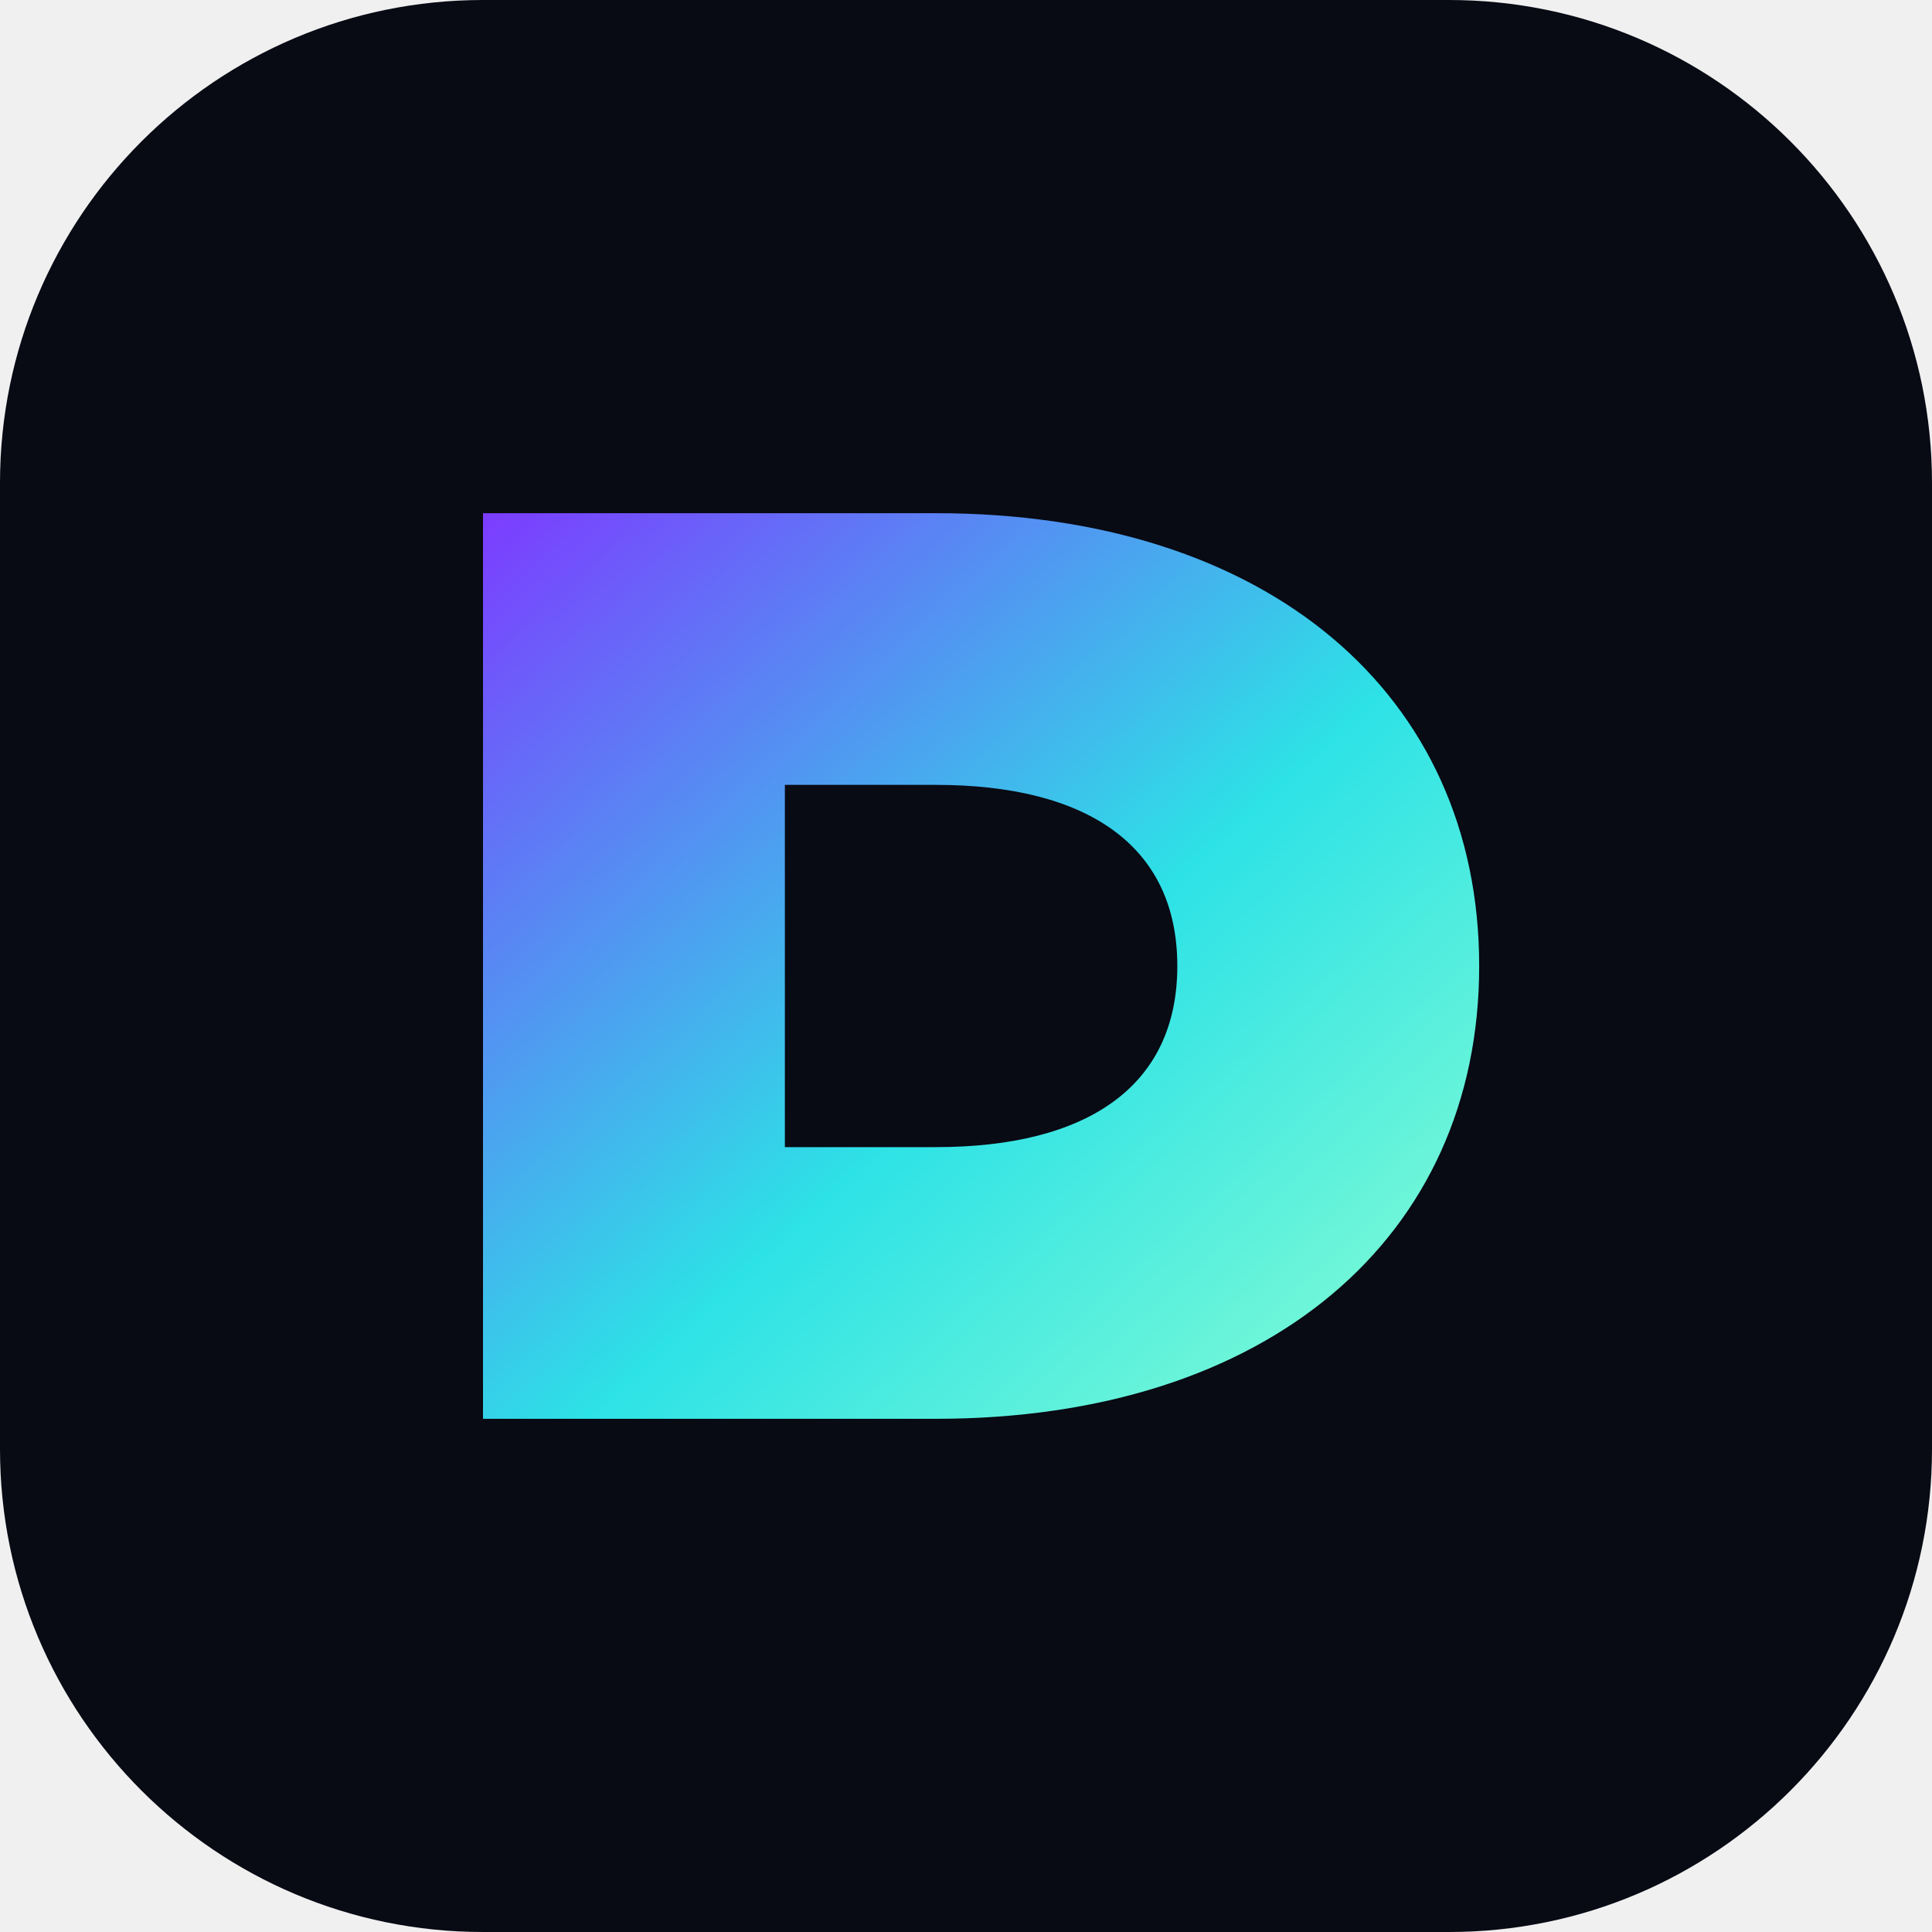
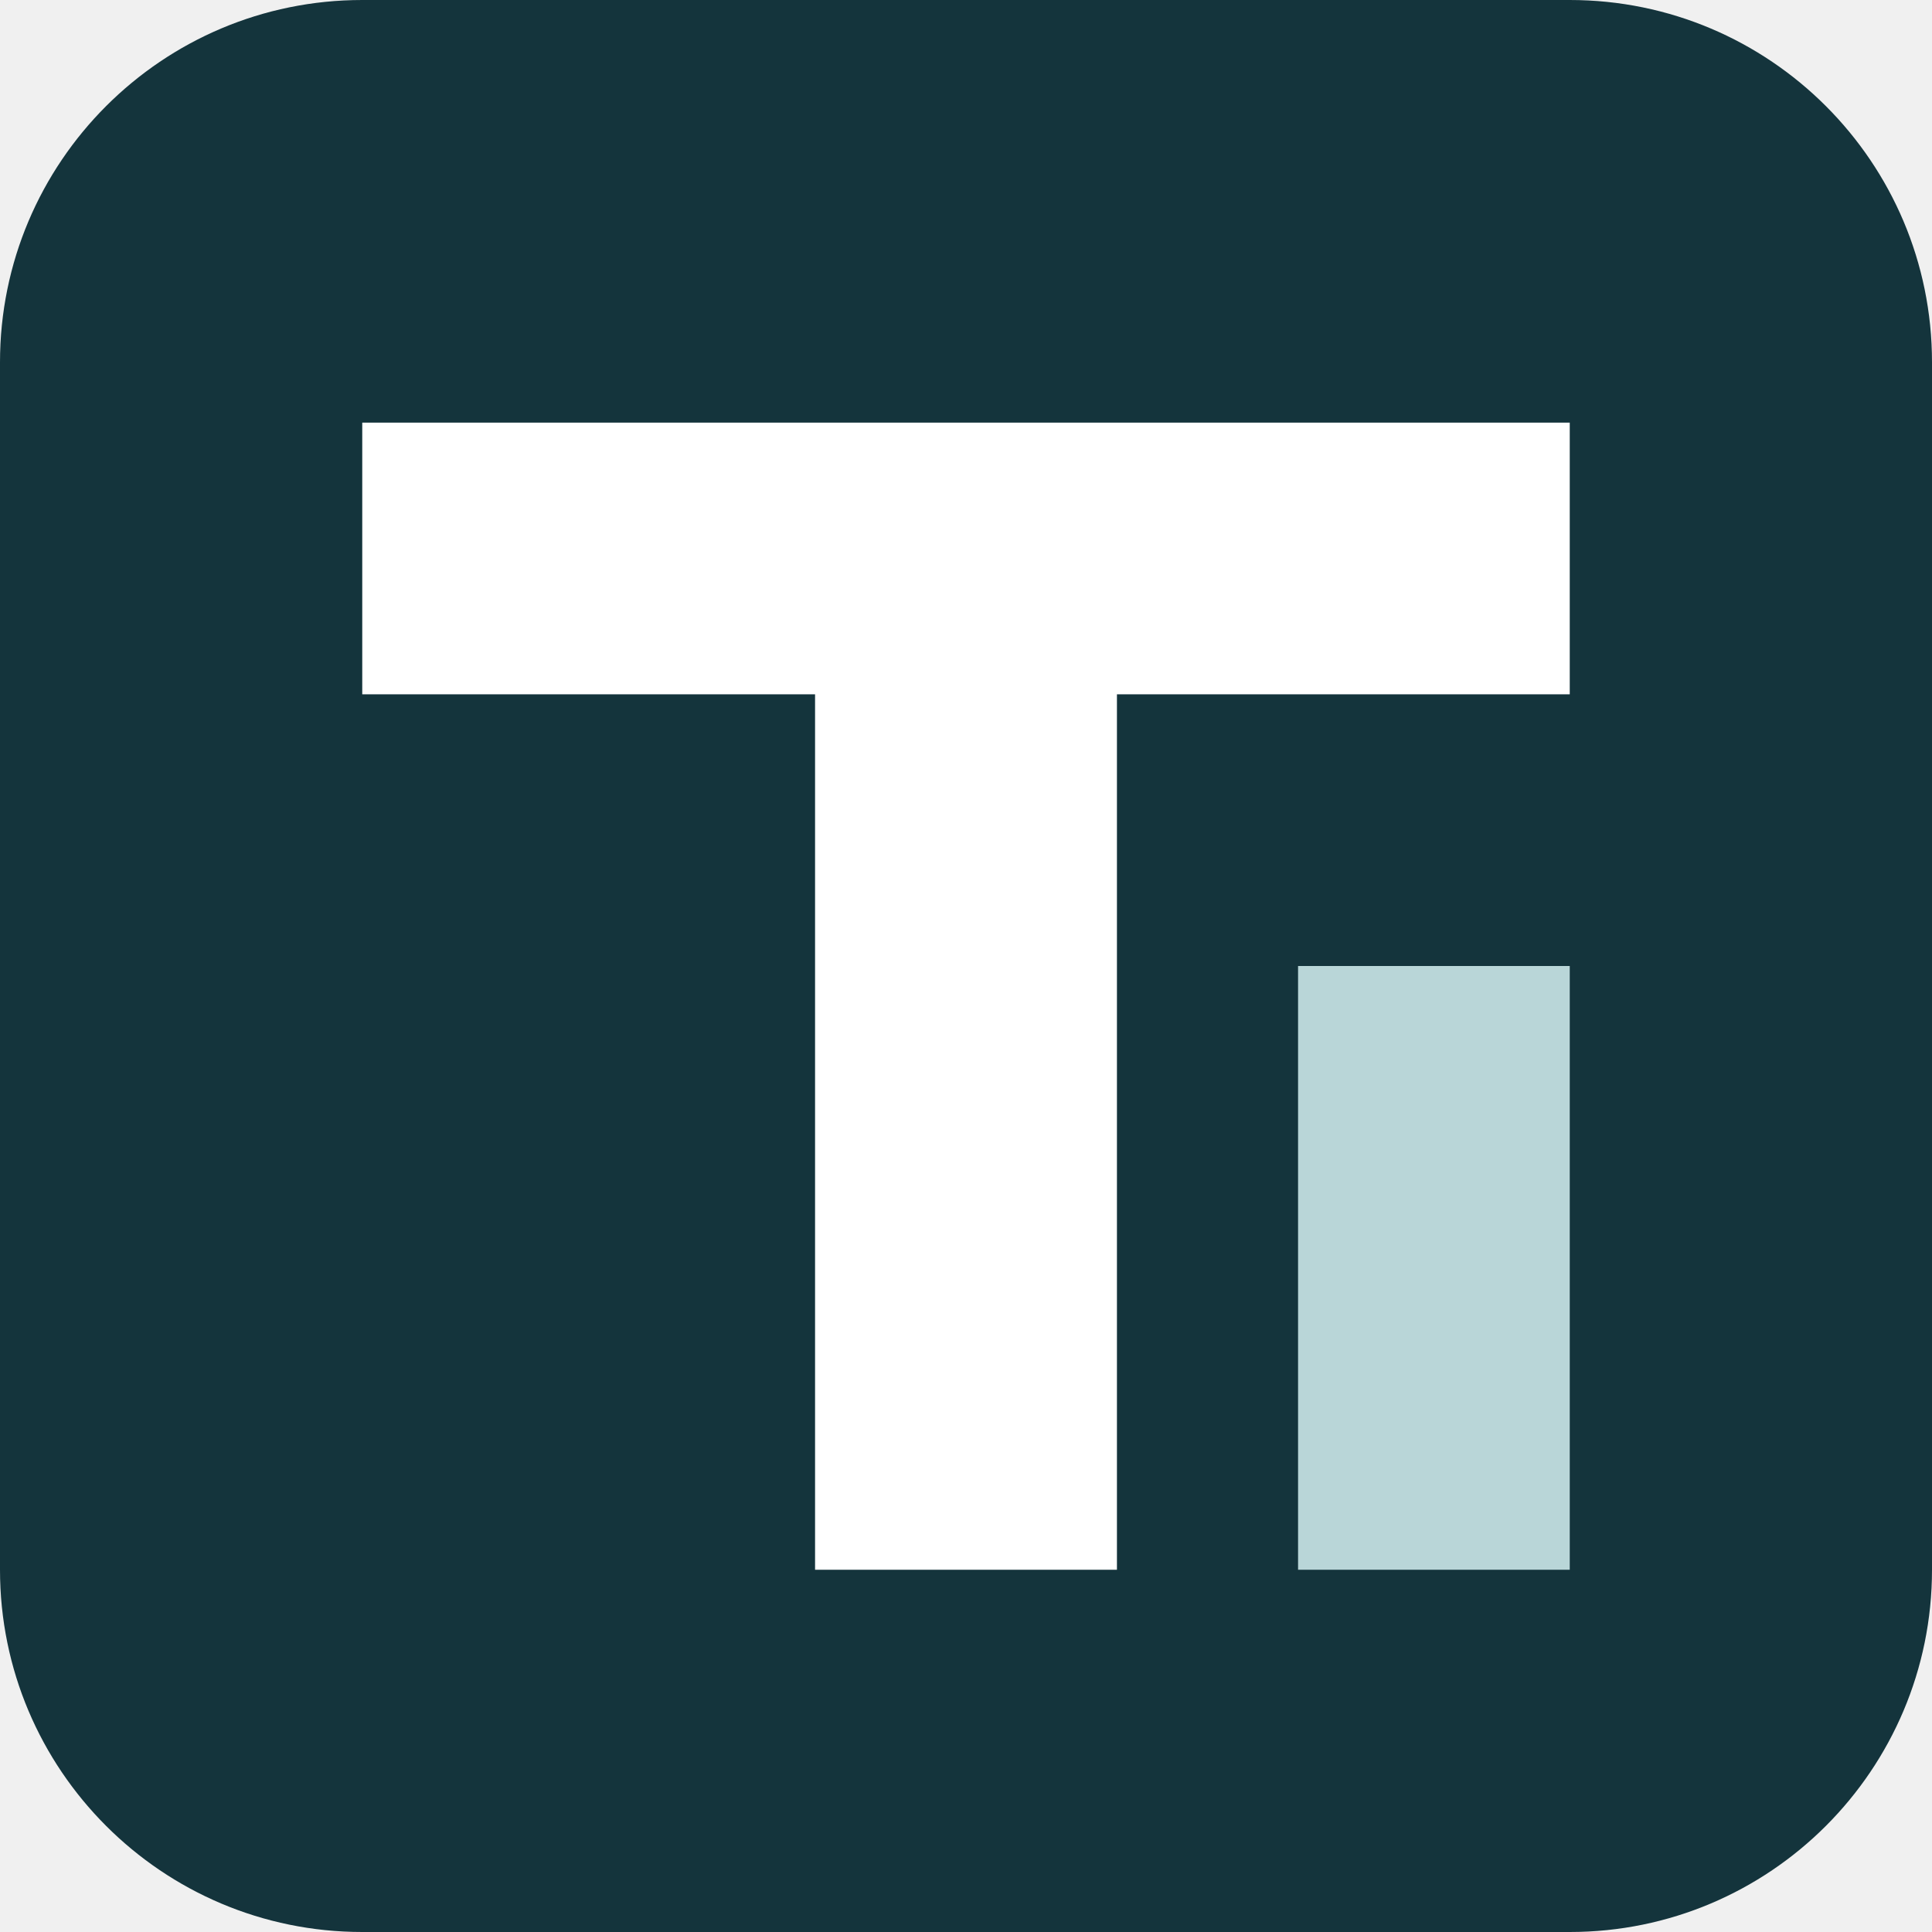
<svg xmlns="http://www.w3.org/2000/svg" viewBox="0 0 64 64">
-   <defs>
-     <linearGradient id="g" x1="0" x2="1" y1="0" y2="1">
-       <stop offset="0" stop-color="#7c3cff" />
-       <stop offset="0.55" stop-color="#2de2e6" />
-       <stop offset="1" stop-color="#8cffd2" />
-     </linearGradient>
-   </defs>
-   <rect width="64" height="64" rx="16" fill="#080a14" />
-   <path d="M16 17h15c11 0 18 6 18 15s-7 15-18 15H16V17zm10 9v12h5c5 0 8-2 8-6s-3-6-8-6h-5z" fill="url(#g)" />
+   <rect width="64" height="64" rx="12" fill="#14343c" />
+   <path d="M12 14h40v9H37v29H27V23H12z" fill="#fff" />
+   <path d="M43 32h9v20h-9z" fill="#b9d6d8" />
</svg>
